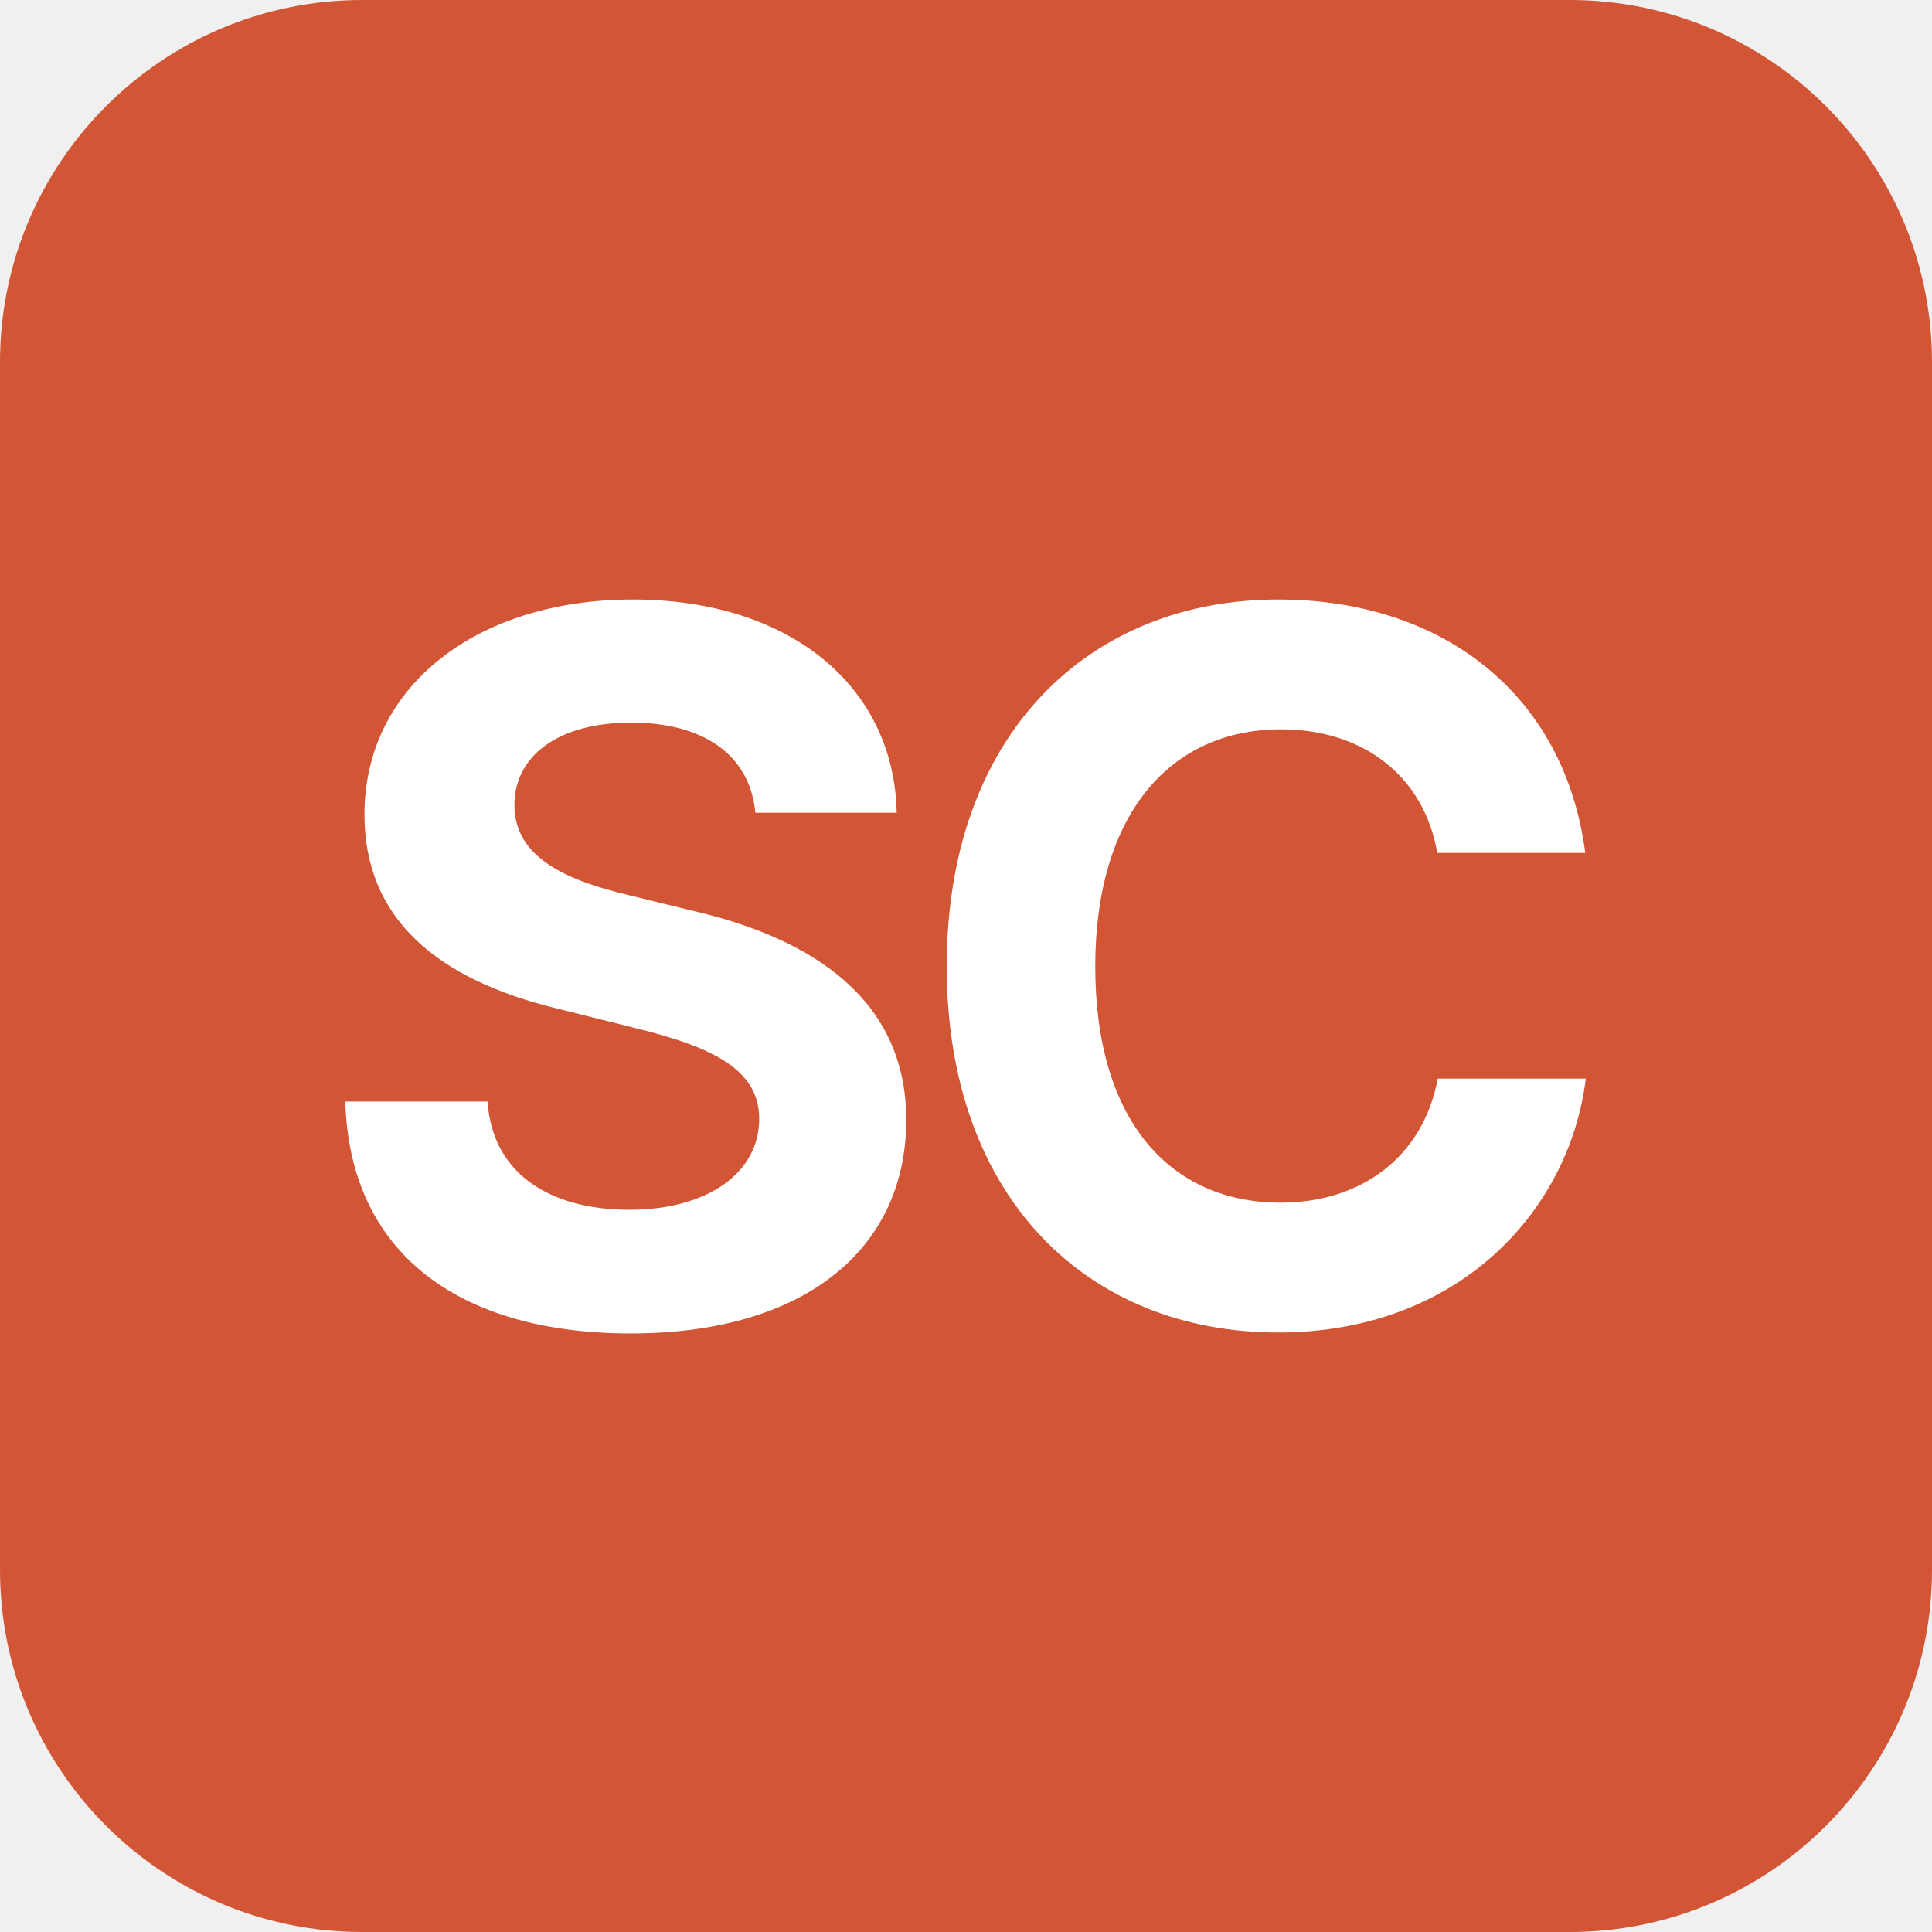
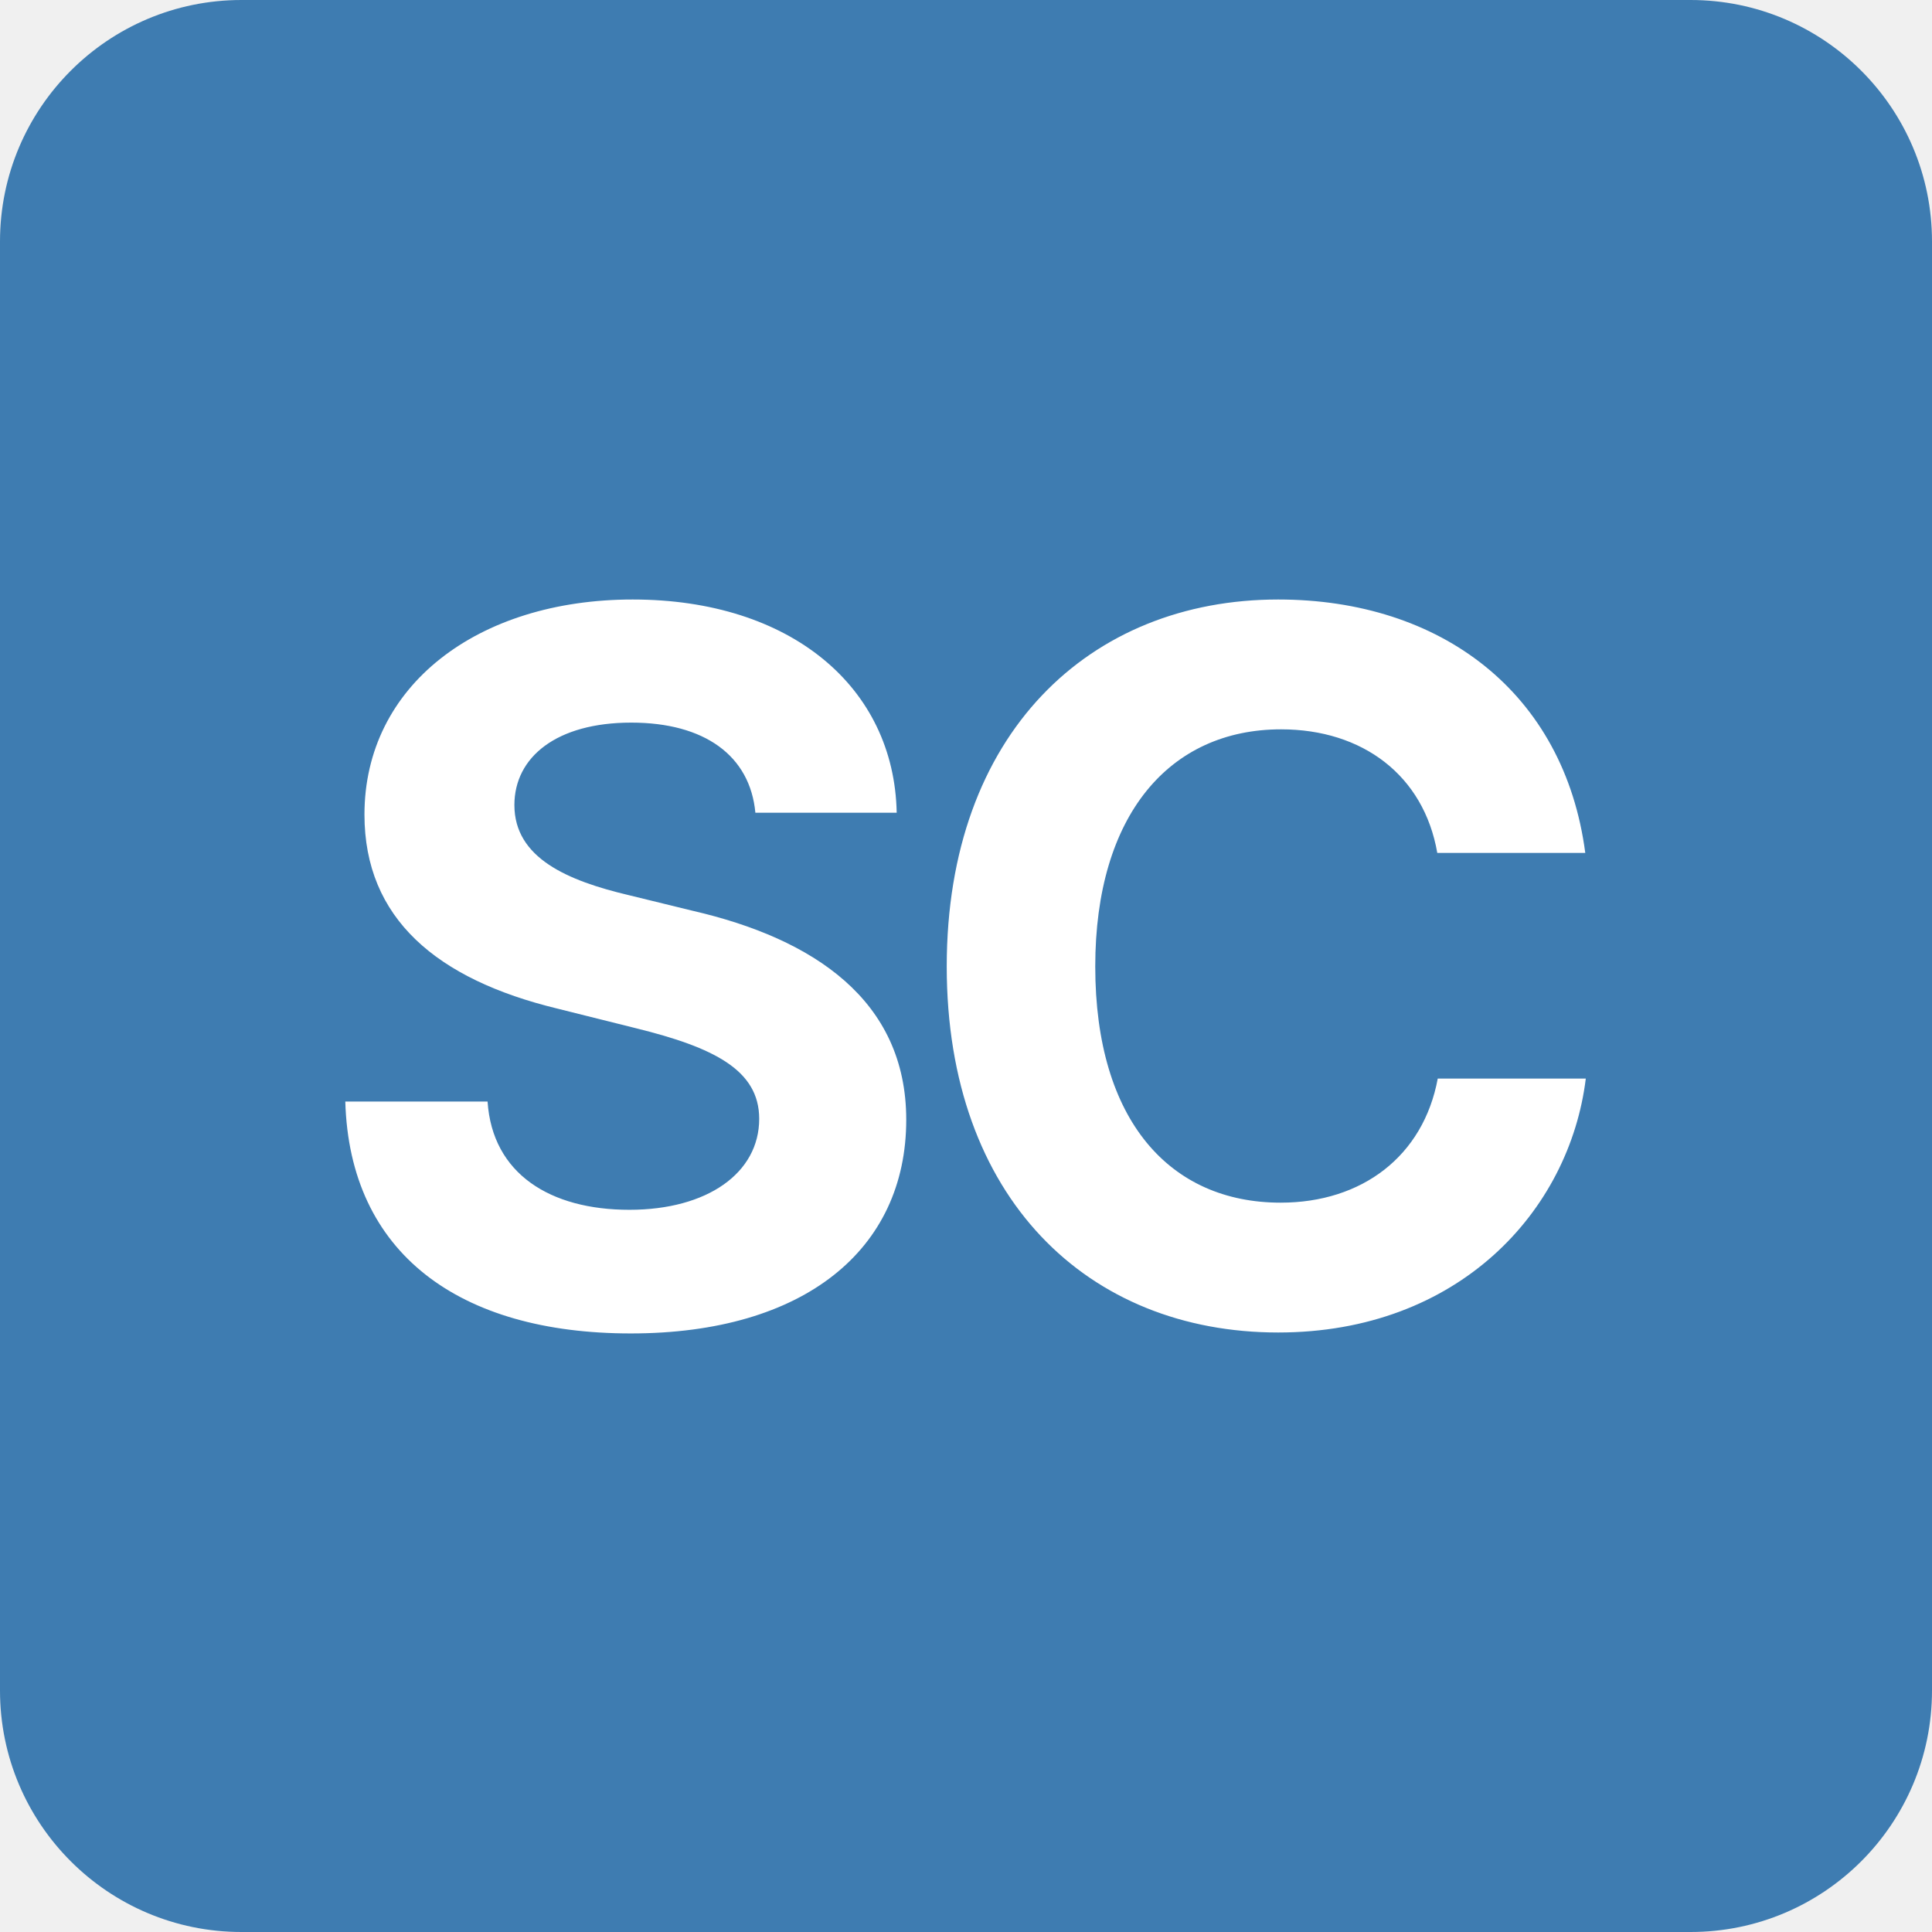
<svg xmlns="http://www.w3.org/2000/svg" viewBox="0 0 512 512" width="512" height="512">
-   <rect width="512" height="512" rx="96" ry="96" fill="#d25636" />
+   <rect width="512" height="512" rx="64" ry="64" fill="#3E7CB1" />
  <text x="50%" y="50%" text-anchor="middle" dominant-baseline="central" font-family="'Inter', 'SF Pro Display', -apple-system, BlinkMacSystemFont, 'PingFang SC', 'Microsoft YaHei', sans-serif" font-size="260" font-weight="700" letter-spacing="-12" fill="#ffffff">SC</text>
</svg>
